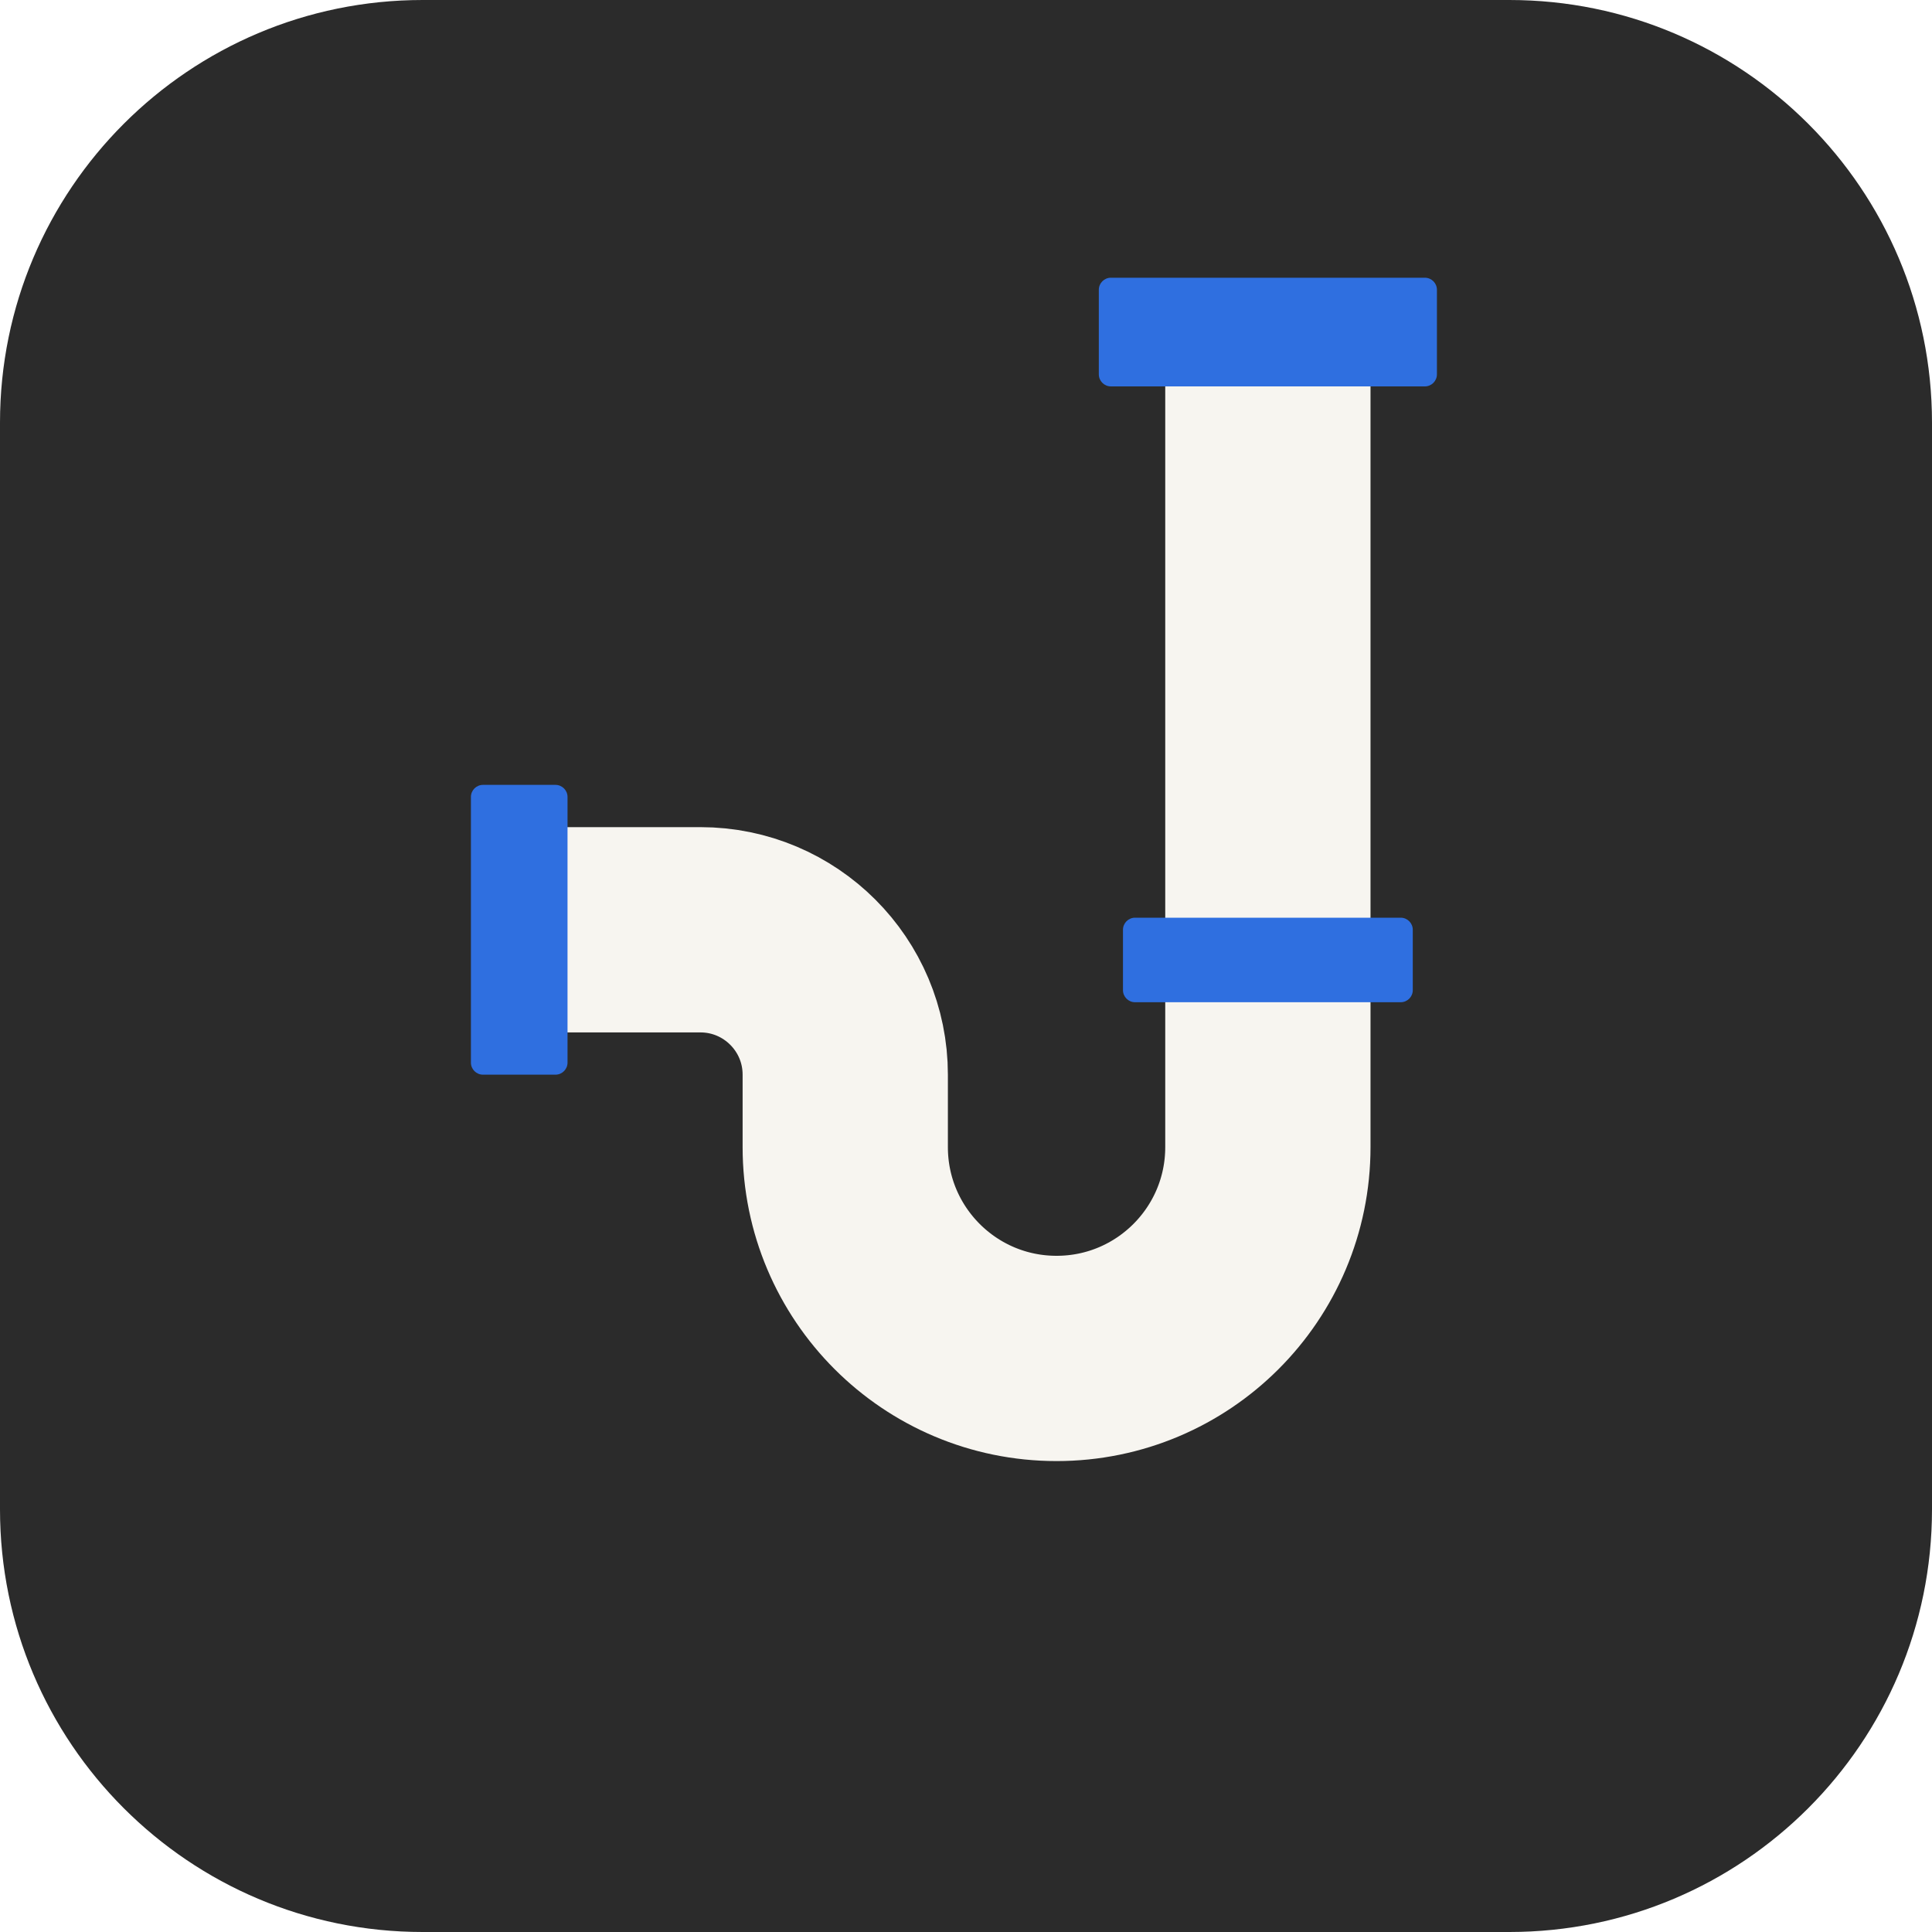
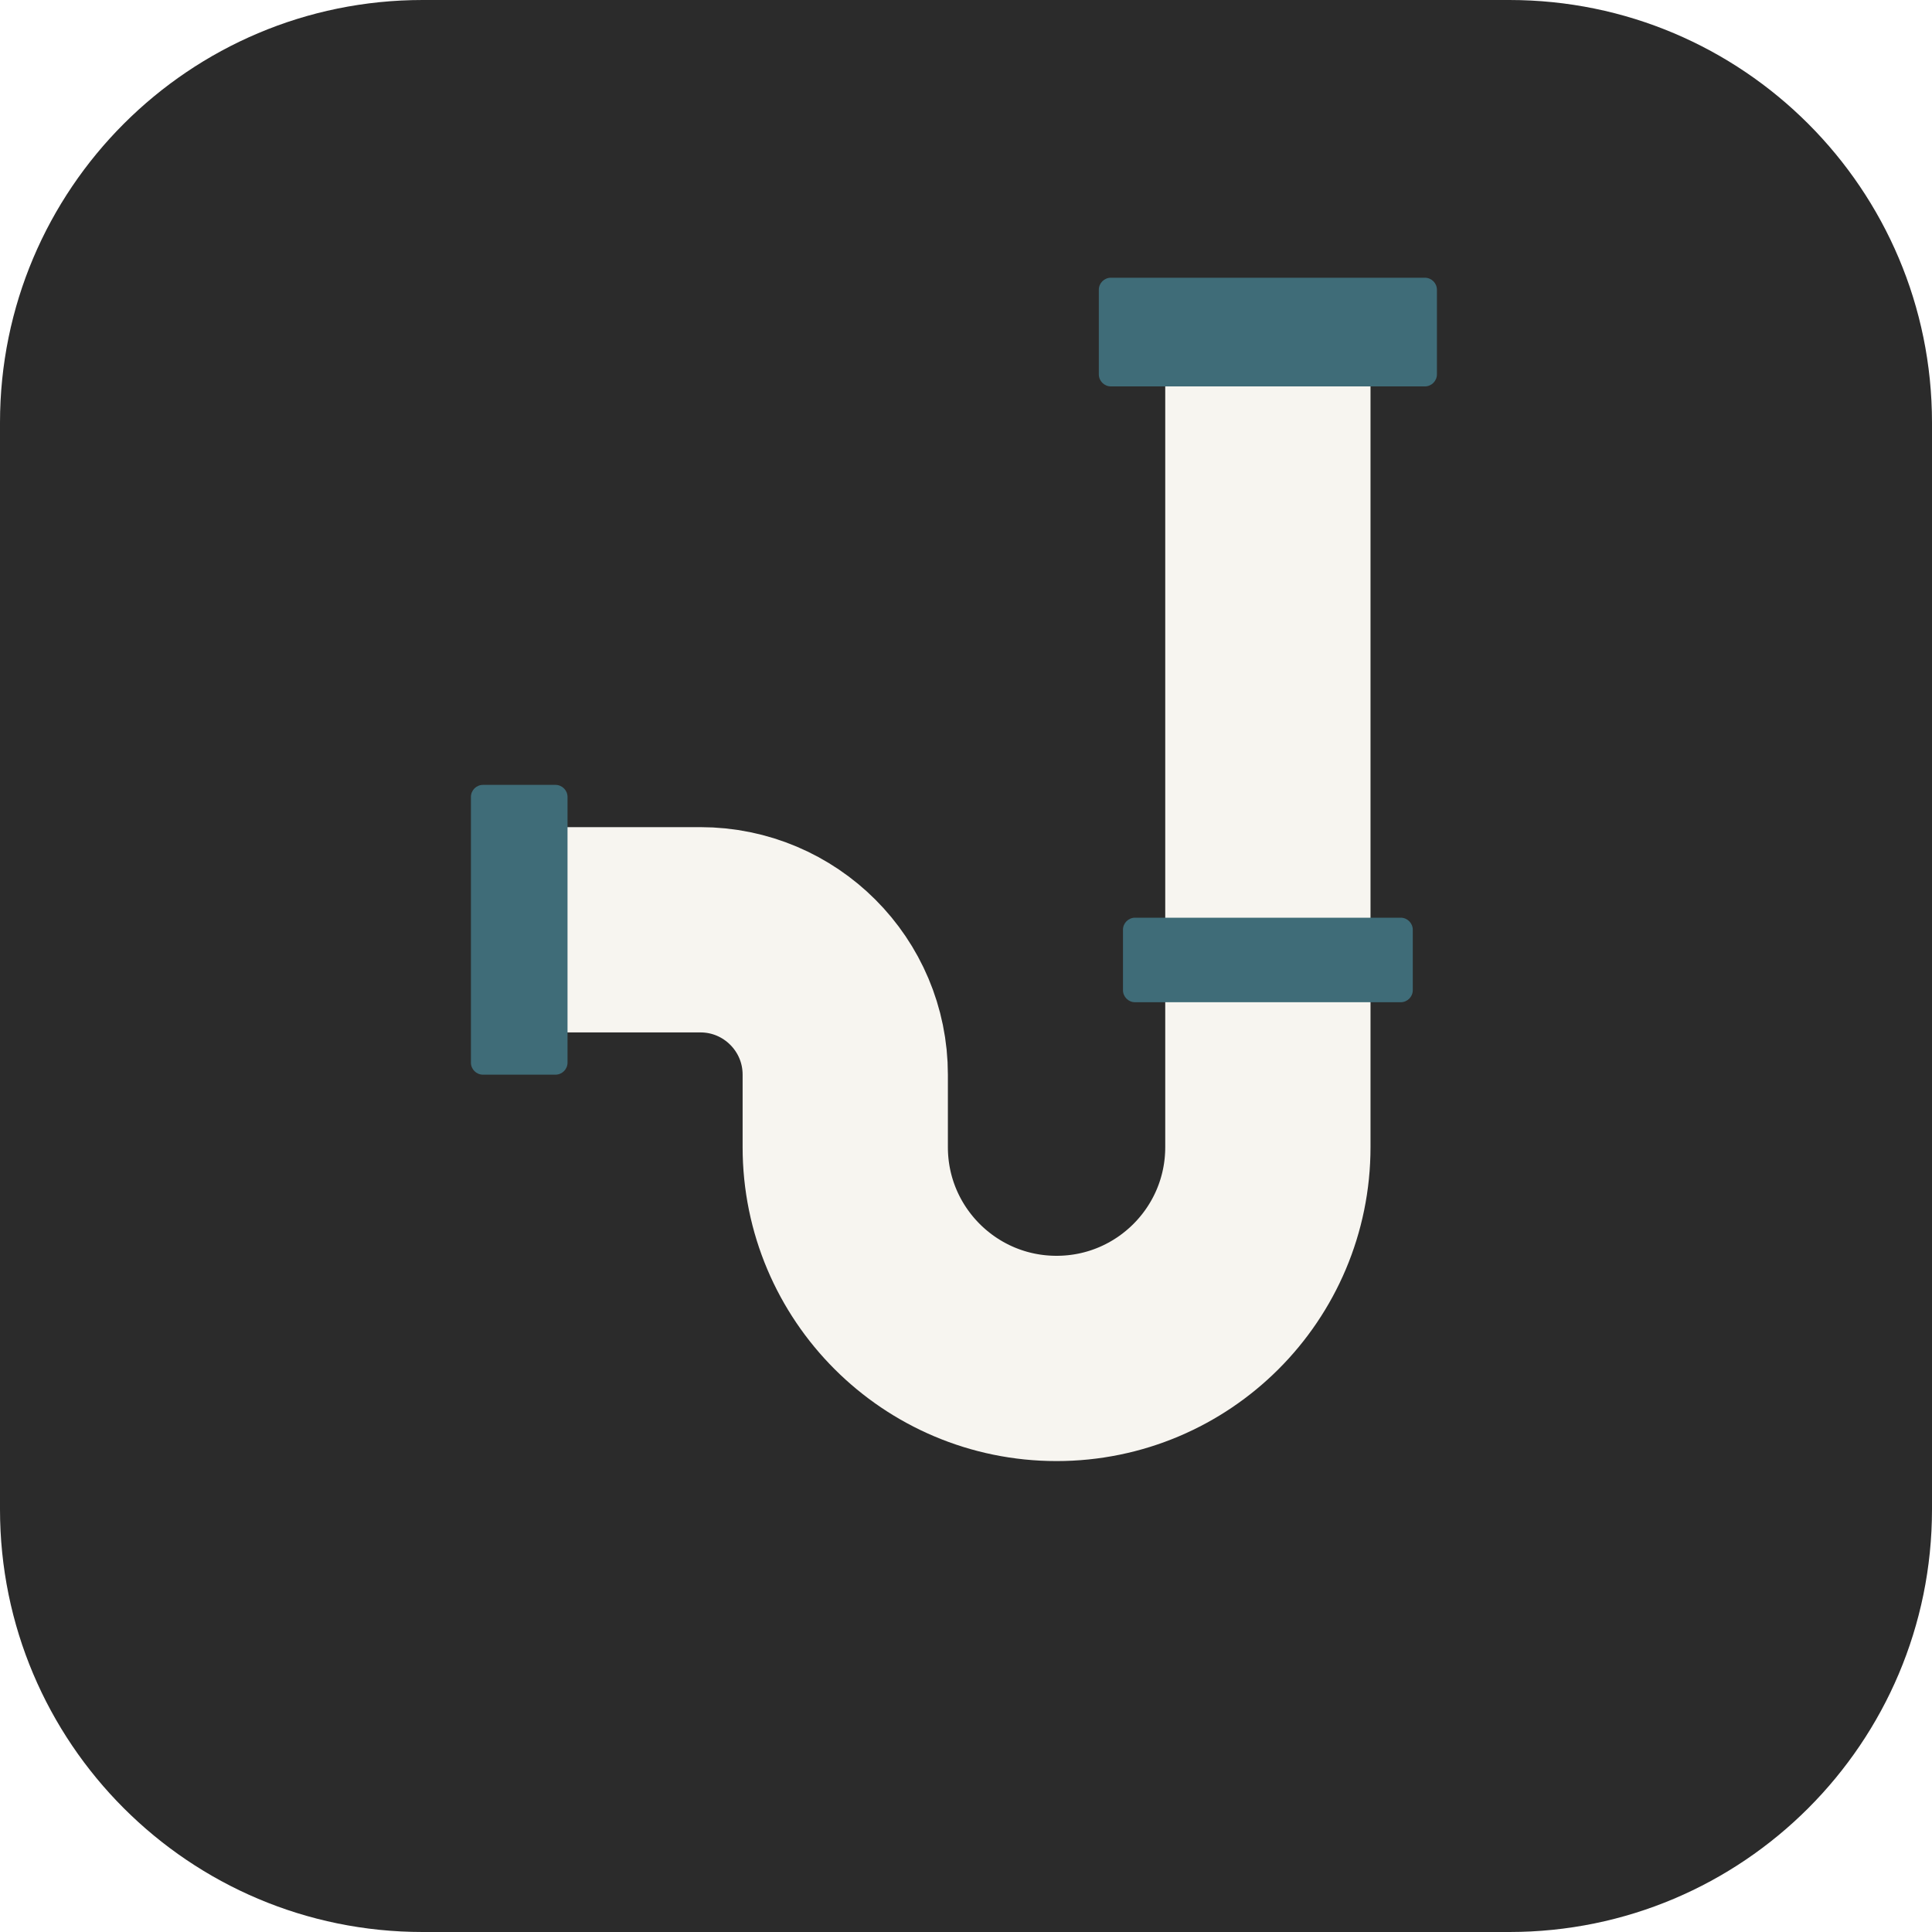
<svg xmlns="http://www.w3.org/2000/svg" viewBox="0 0 64 64" width="64" height="64">
  <rect width="64" height="64" rx="14" fill="#2B2B2B" />
  <g transform="translate(14 8) scale(0.2)" fill="none">
    <path d="M140 22 V150 A35 35 0 0 1 70 150 V138 A24 24 0 0 0 46 114 H18" stroke="#F7F5F0" stroke-width="34" stroke-linejoin="round" />
-     <rect x="112" y="6" width="56" height="18" rx="2" fill="#2F6FE0" />
-     <rect x="116" y="112" width="48" height="14" rx="2" fill="#2F6FE0" />
-     <rect x="8" y="90" width="16" height="48" rx="2" fill="#2F6FE0" />
+     <rect x="112" y="6" width="56" height="18" rx="2" fill="#3F6C78" />
+     <rect x="116" y="112" width="48" height="14" rx="2" fill="#3F6C78" />
+     <rect x="8" y="90" width="16" height="48" rx="2" fill="#3F6C78" />
  </g>
</svg>
